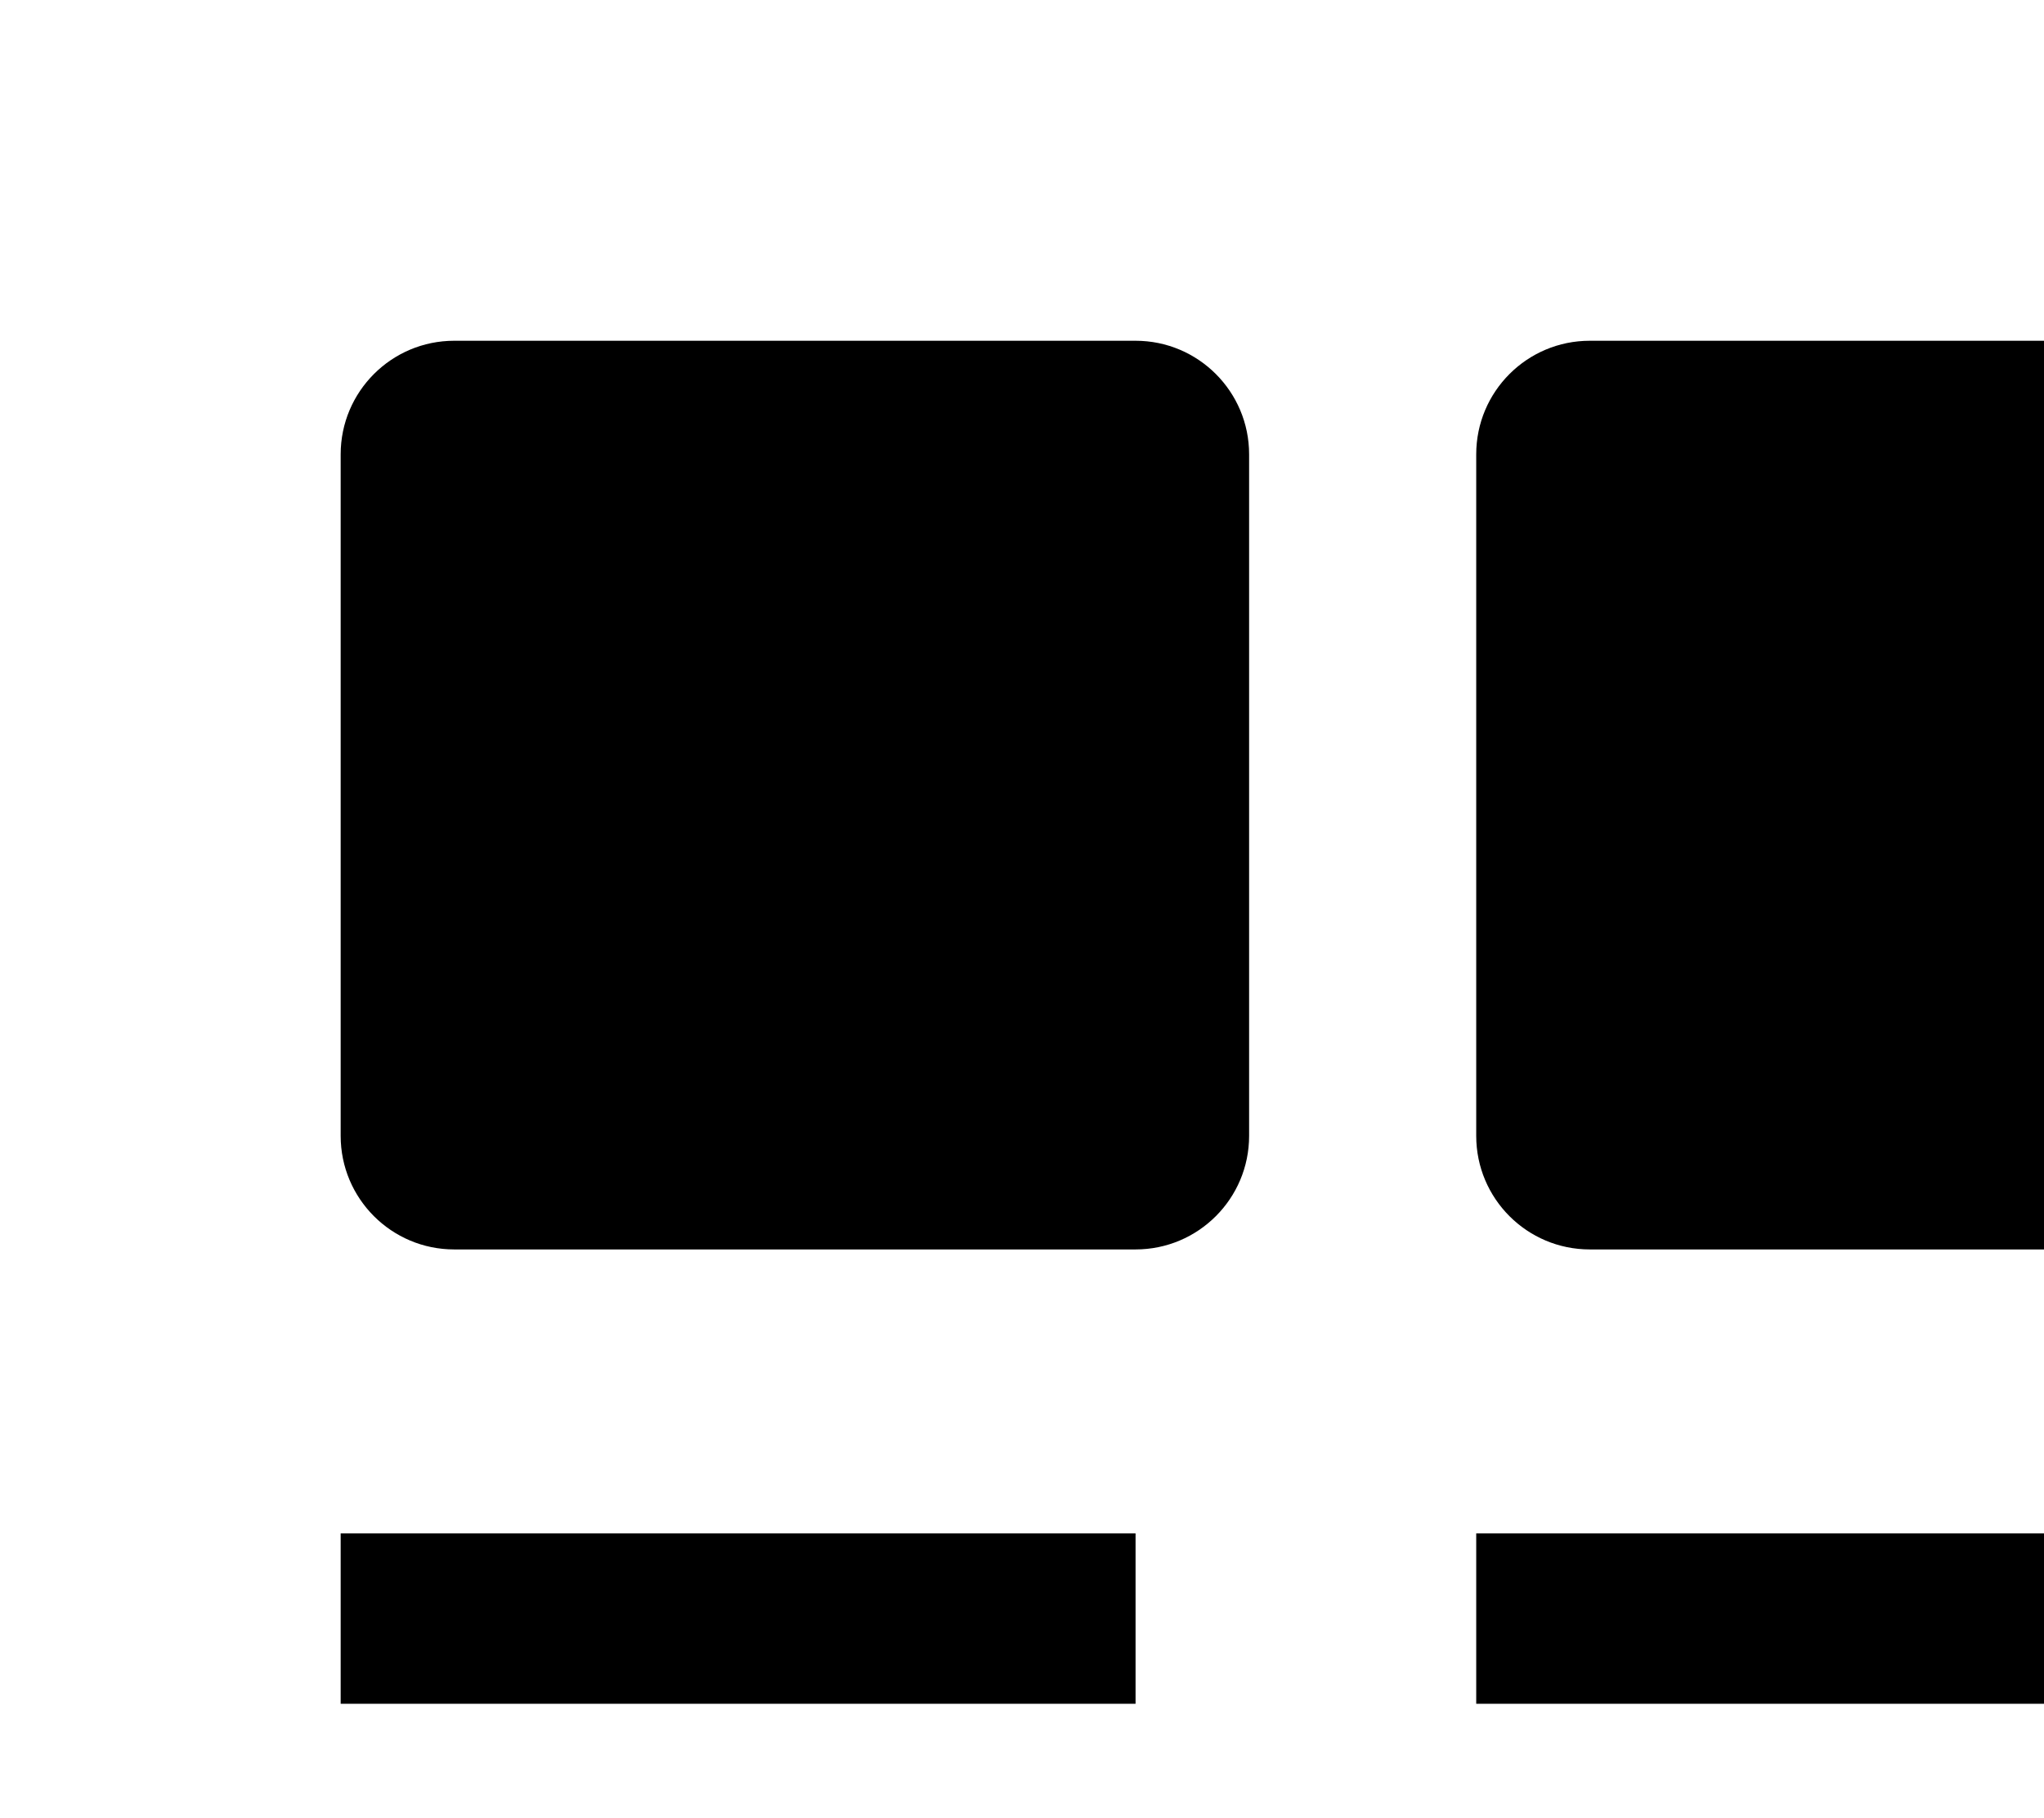
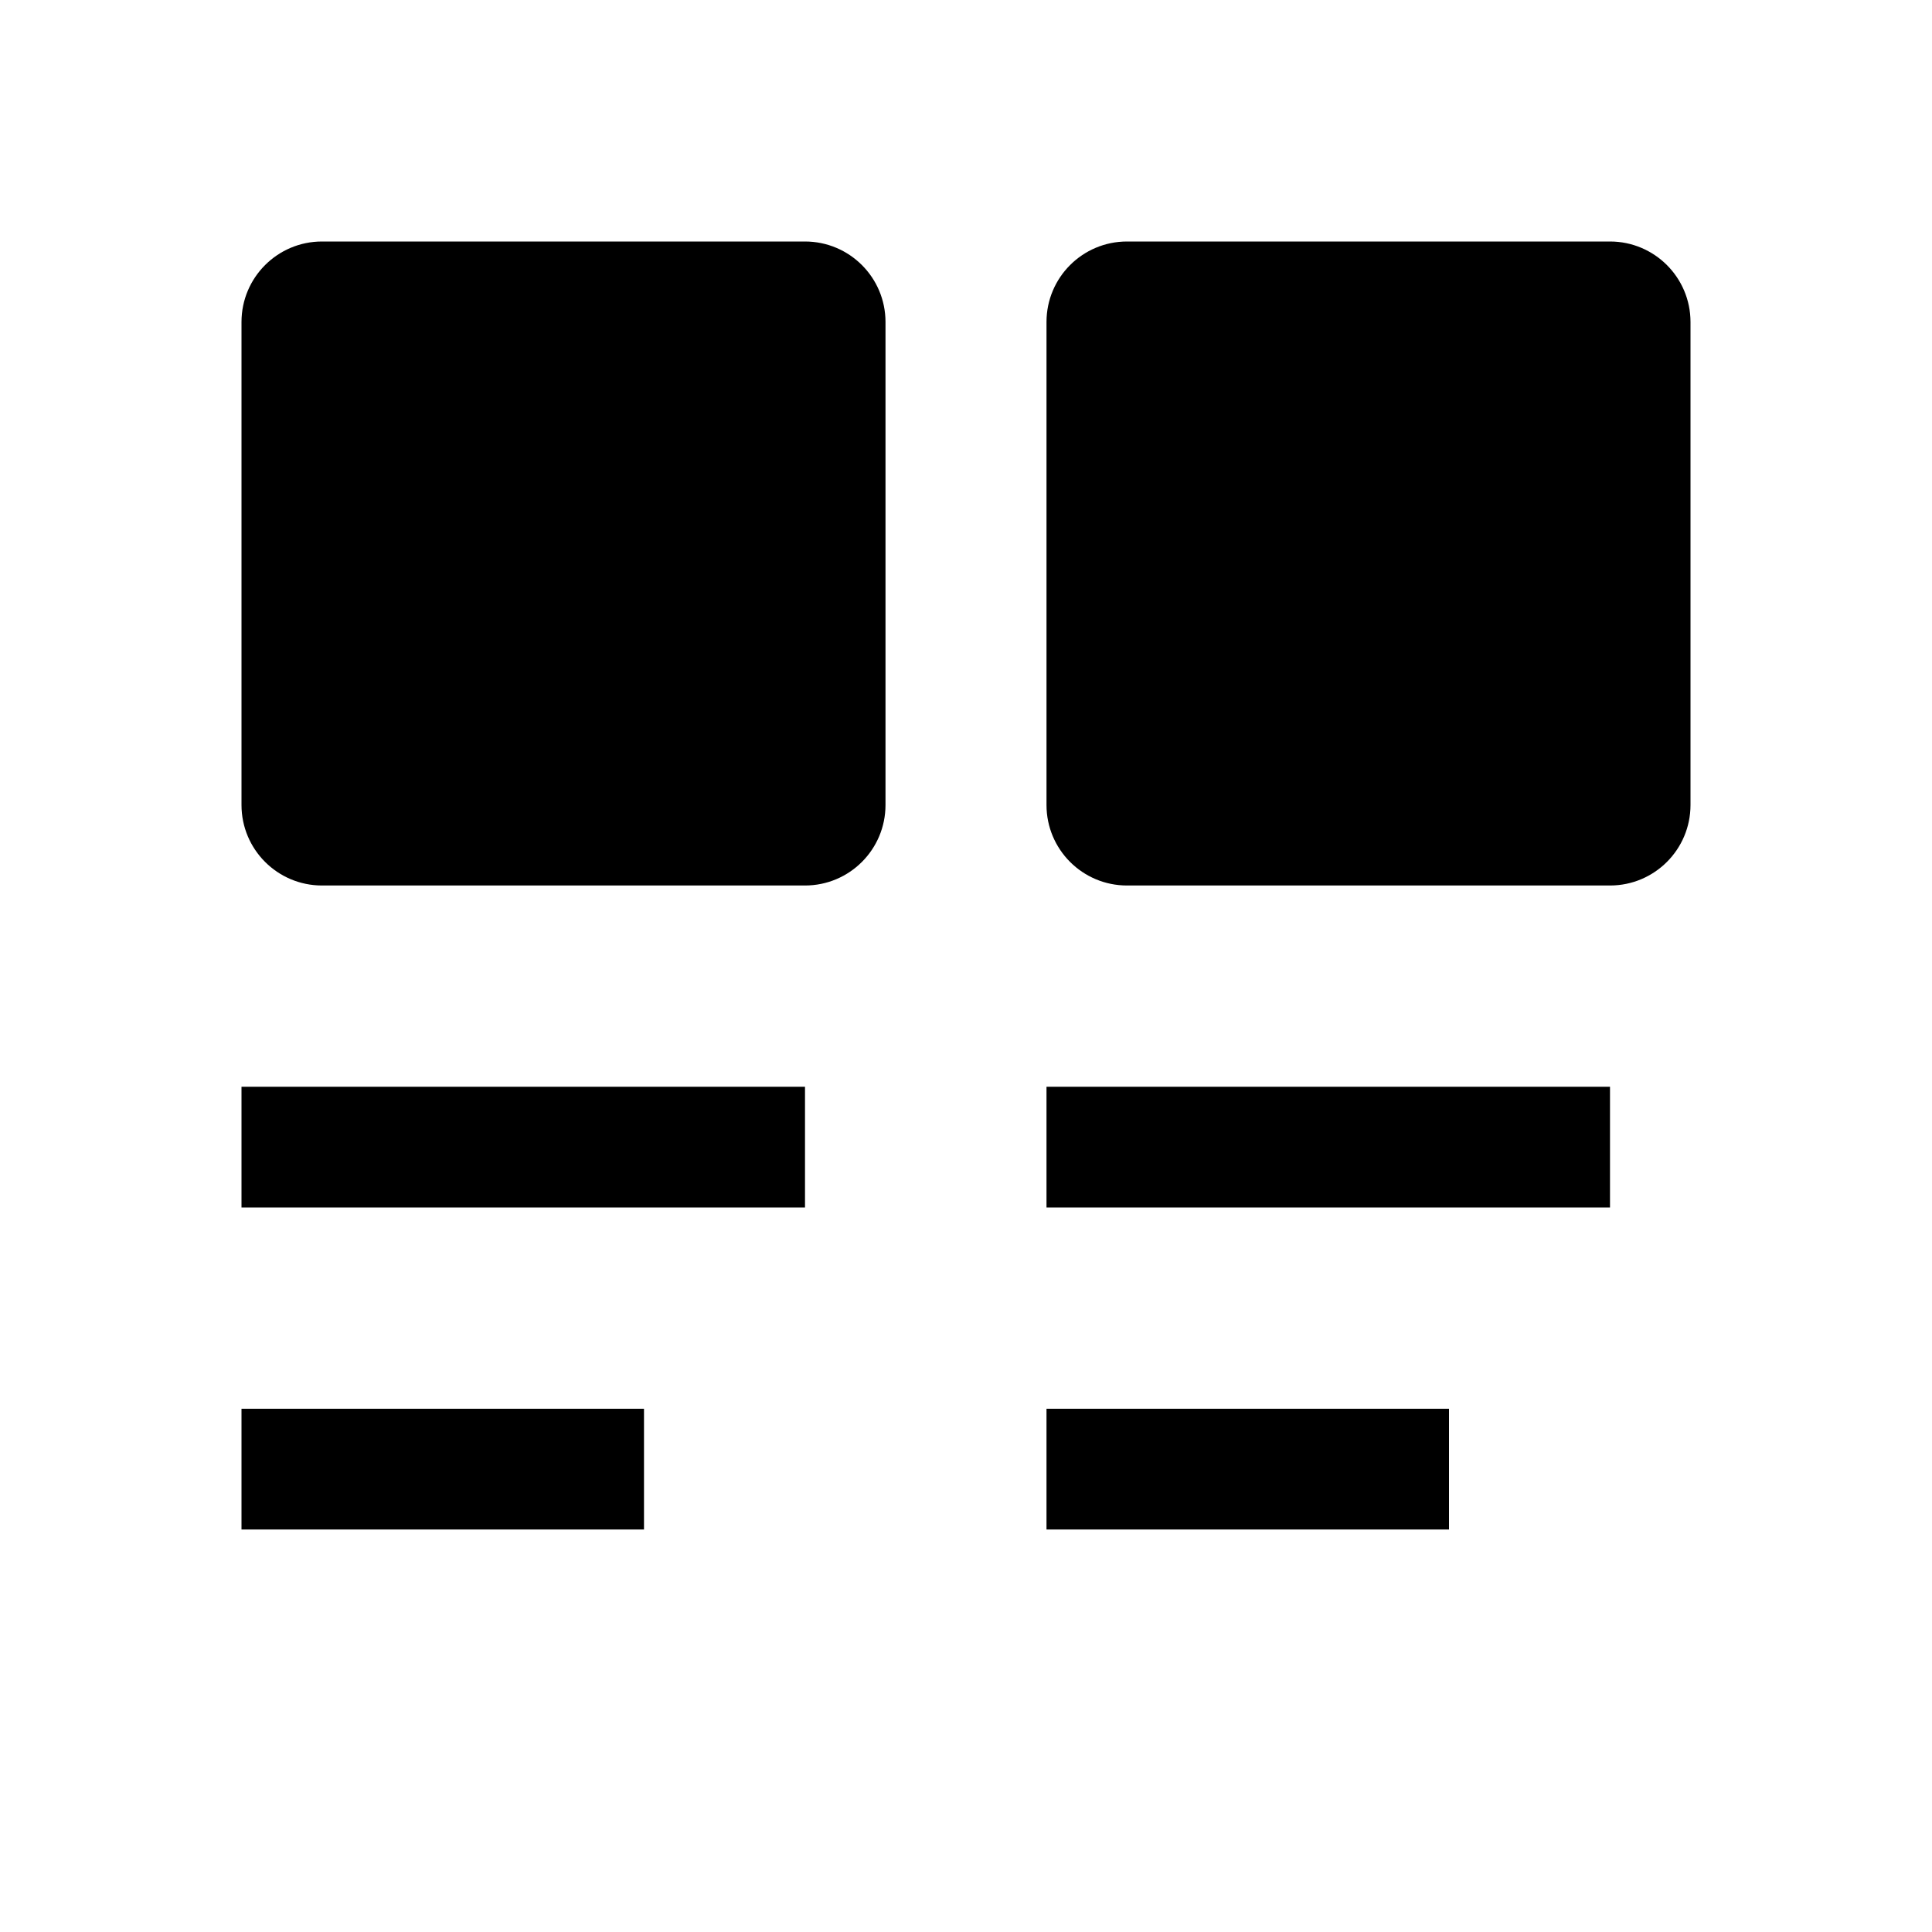
- <svg xmlns="http://www.w3.org/2000/svg" fill="none" view-box="0 0 24 24">
+ <svg xmlns="http://www.w3.org/2000/svg" fill="none" viewBox="0 0 24 24">
  <rect fill="currentColor" height="8" rx="1" width="8" x="3" y="3" />
  <rect fill="currentColor" height="8" rx="1" width="8" x="13" y="3" />
  <g stroke="currentColor" stroke-width="1.5" fill="none">
    <path d="m13 18.25h5" />
    <path d="m13 14.25h7" />
    <path d="m3 18.25h5" />
    <path d="m3 14.25h7" />
  </g>
</svg>
